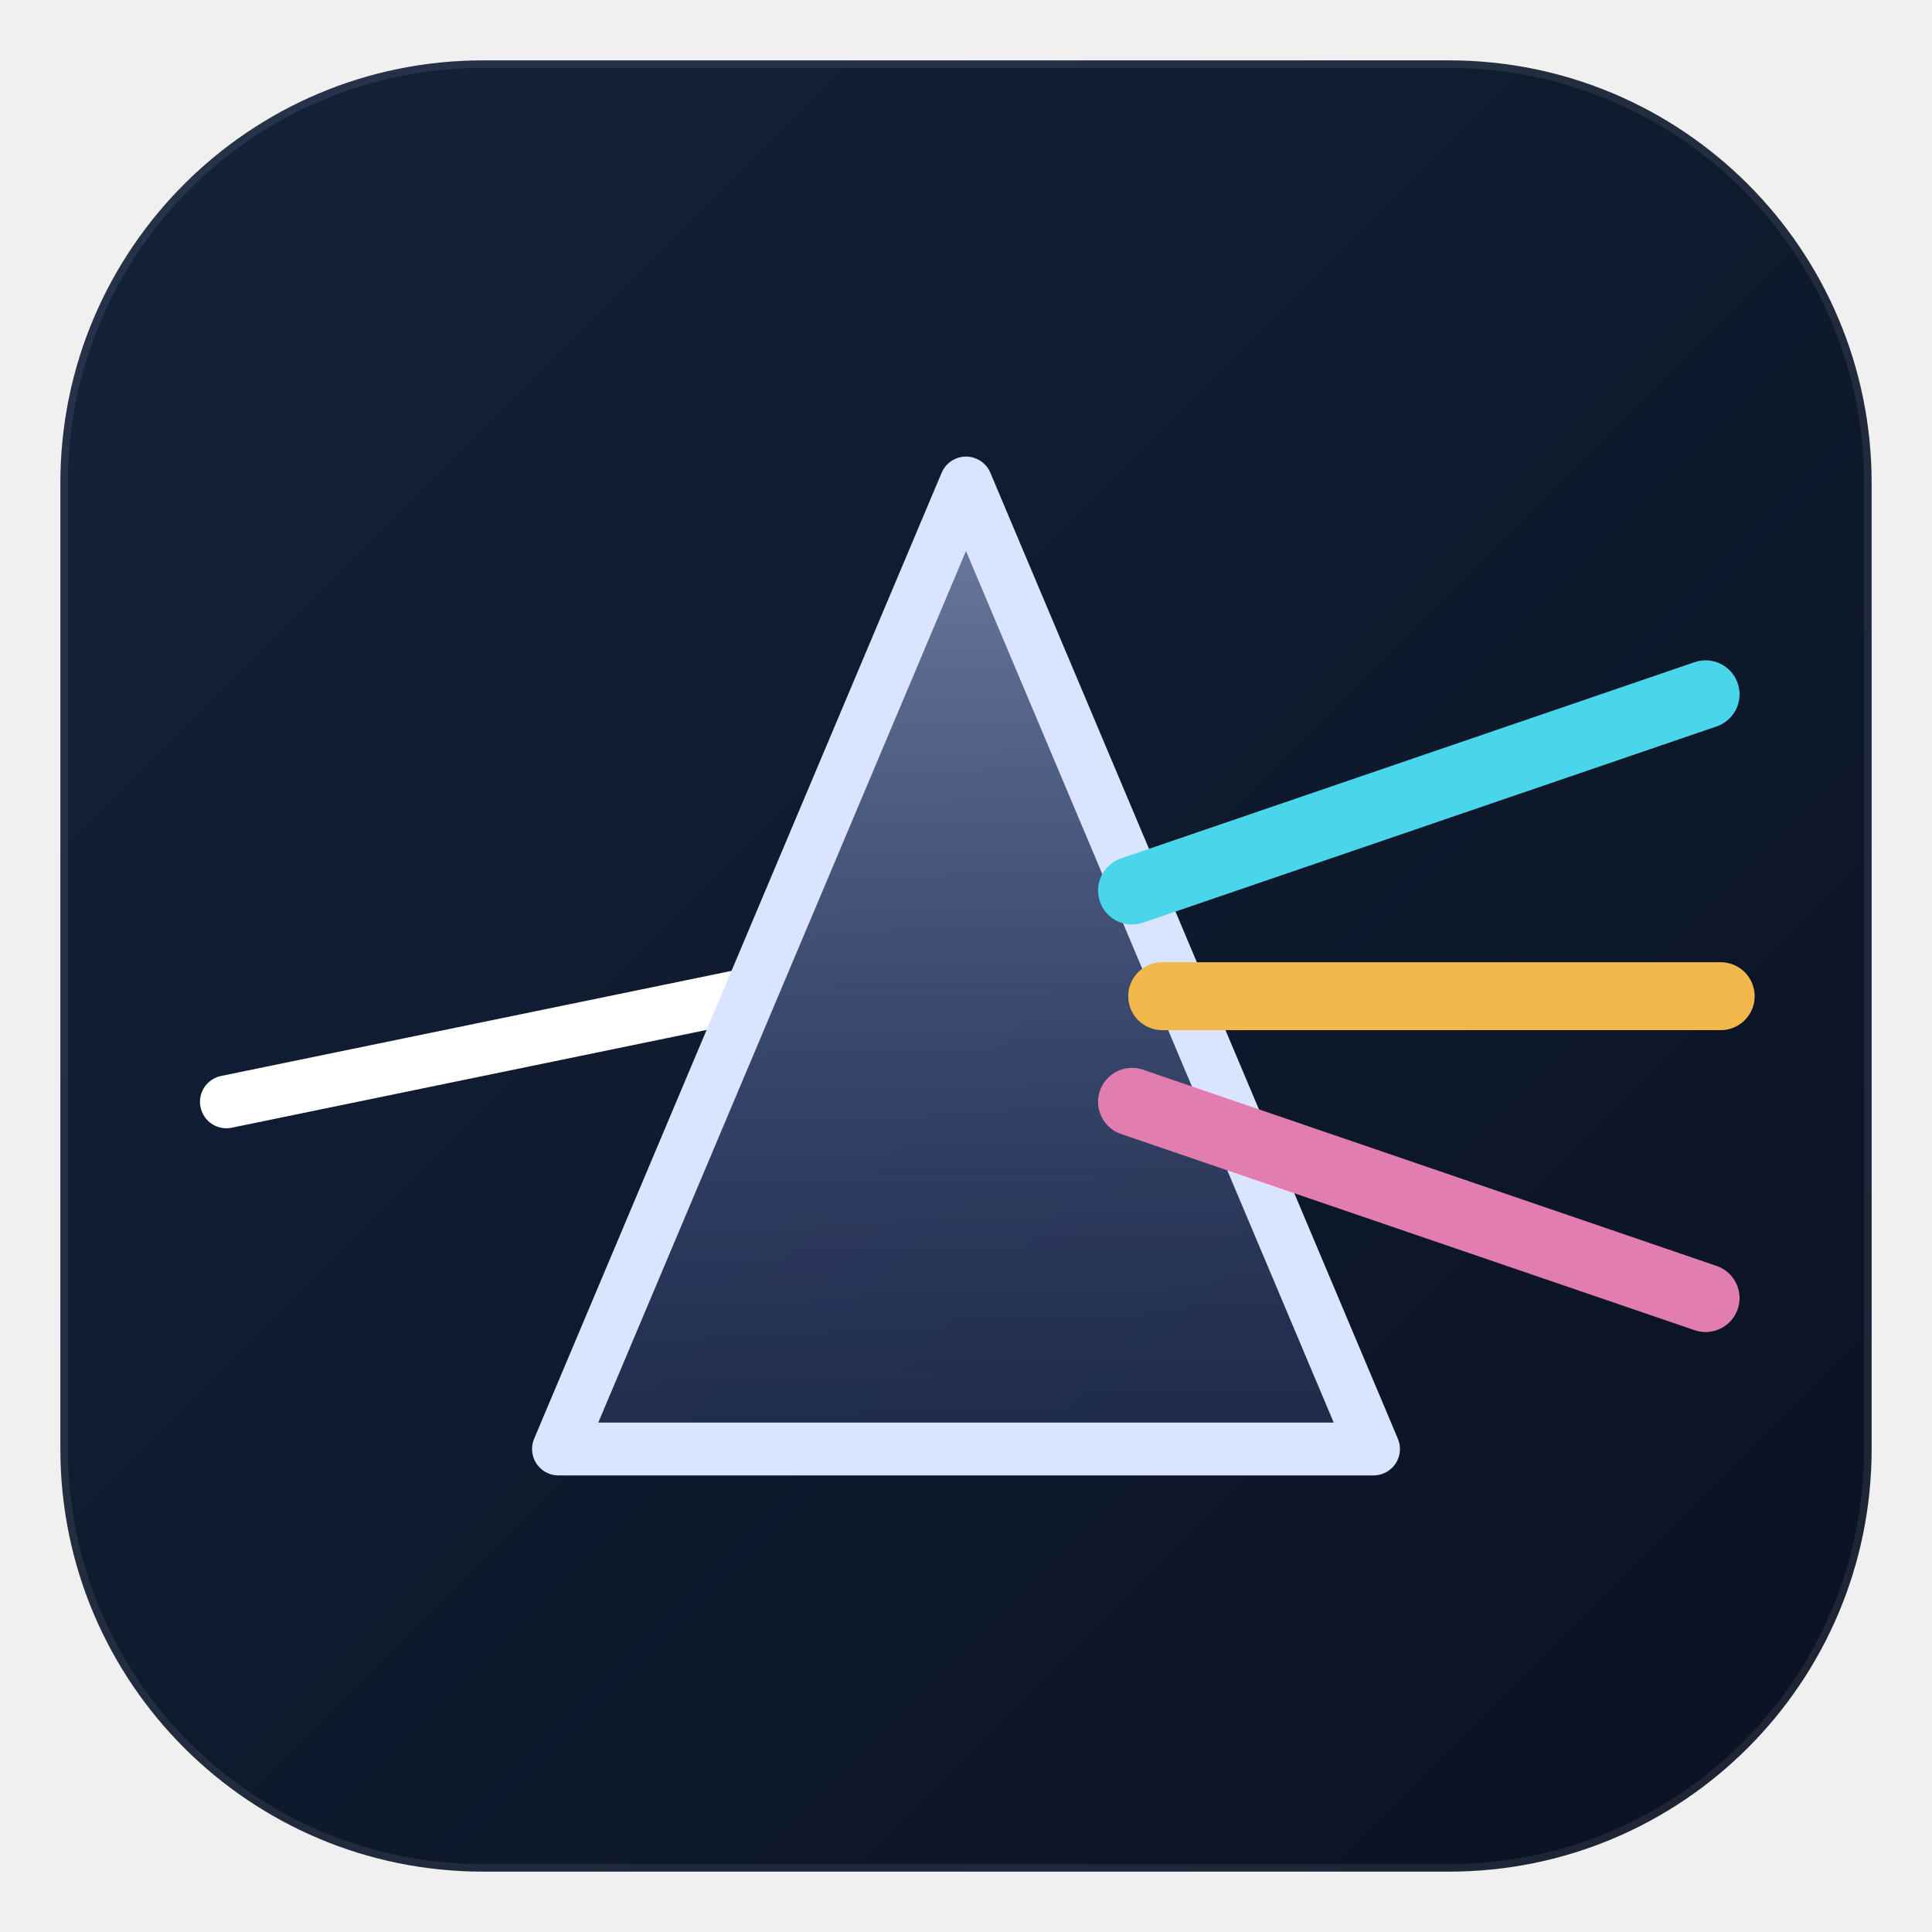
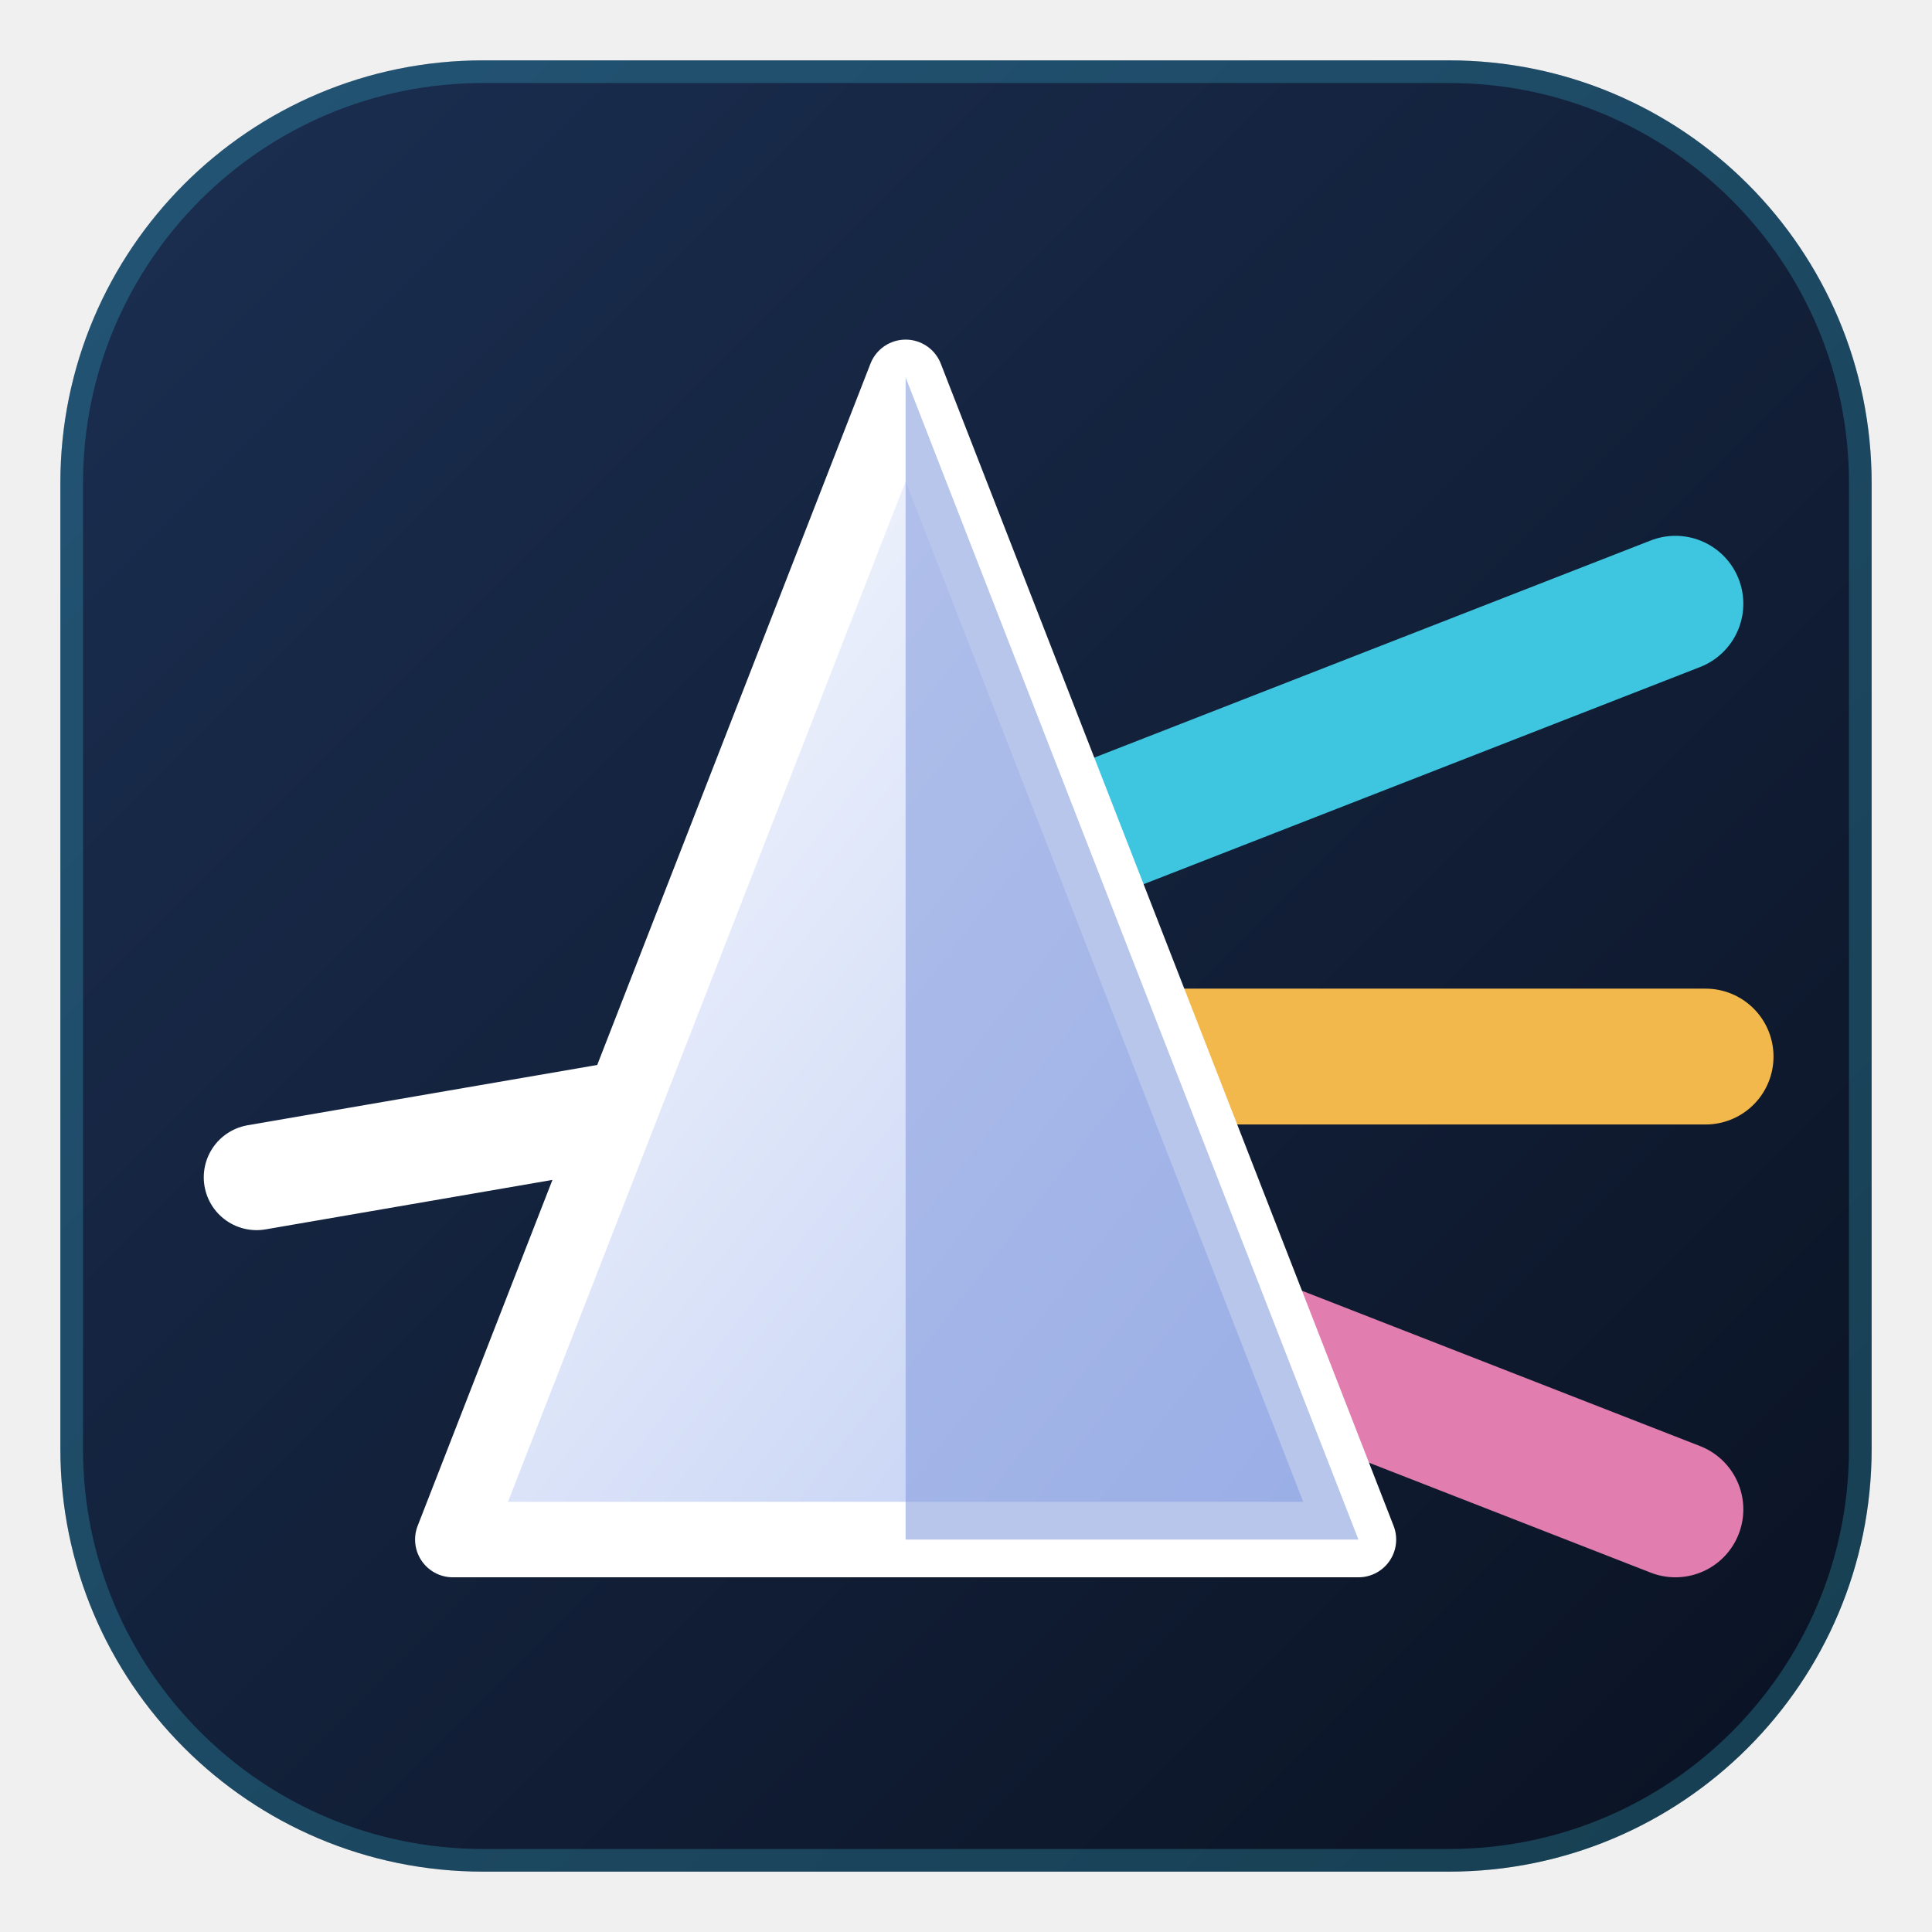
<svg xmlns="http://www.w3.org/2000/svg" width="256" height="256" viewBox="0 0 256 256">
  <defs>
    <linearGradient id="bg" x1="0" y1="0" x2="1" y2="1">
-       <stop offset="0" stop-color="#14223a" />
+       <stop offset="0" stop-color="#1b2f52" />
      <stop offset="1" stop-color="#0a1222" />
    </linearGradient>
-     <linearGradient id="glass" x1="0" y1="0" x2="0" y2="1">
-       <stop offset="0" stop-color="#bcd0ff" stop-opacity="0.55" />
-       <stop offset="1" stop-color="#5b72c4" stop-opacity="0.2" />
+     <linearGradient id="face" x1="0" y1="0" x2="1" y2="1">
+       <stop offset="0" stop-color="#ffffff" />
+       <stop offset="1" stop-color="#b9c9f2" />
    </linearGradient>
  </defs>
  <rect x="8" y="8" width="240" height="240" rx="56" fill="url(#bg)" />
-   <rect x="8.5" y="8.5" width="239" height="239" rx="55.5" fill="none" stroke="#ffffff" stroke-opacity="0.08" />
-   <path d="M30 146 L98 132" stroke="#ffffff" stroke-width="7" stroke-linecap="round" />
-   <path d="M74 192 L128 64 L182 192 Z" fill="url(#glass)" stroke="#dbe4ff" stroke-width="7" stroke-linejoin="round" />
-   <g fill="none" stroke-width="9" stroke-linecap="round">
-     <path d="M150 118 L226 92" stroke="#4ad6ea" />
-     <path d="M154 132 L228 132" stroke="#f2b84b" />
-     <path d="M150 146 L226 172" stroke="#e27eaf" />
+   <rect x="9.5" y="9.5" width="237" height="237" rx="54.5" fill="none" stroke="#3ec6e0" stroke-opacity="0.25" stroke-width="3" />
+   <g fill="none" stroke-width="18" stroke-linecap="round">
+     <path d="M140 112 L222 80" stroke="#3ec6e0" />
+     <path d="M148 140 L226 140" stroke="#f2b84b" />
+     <path d="M140 168 L222 200" stroke="#e27eaf" />
  </g>
+   <path d="M34 156 L92 146" stroke="#ffffff" stroke-width="14" stroke-linecap="round" />
+   <path d="M60 204 L120 50 L180 204 Z" fill="url(#face)" stroke="#ffffff" stroke-width="10" stroke-linejoin="round" />
+   <path d="M120 50 L180 204 L120 204 Z" fill="#7f97dc" fill-opacity="0.55" />
</svg>
